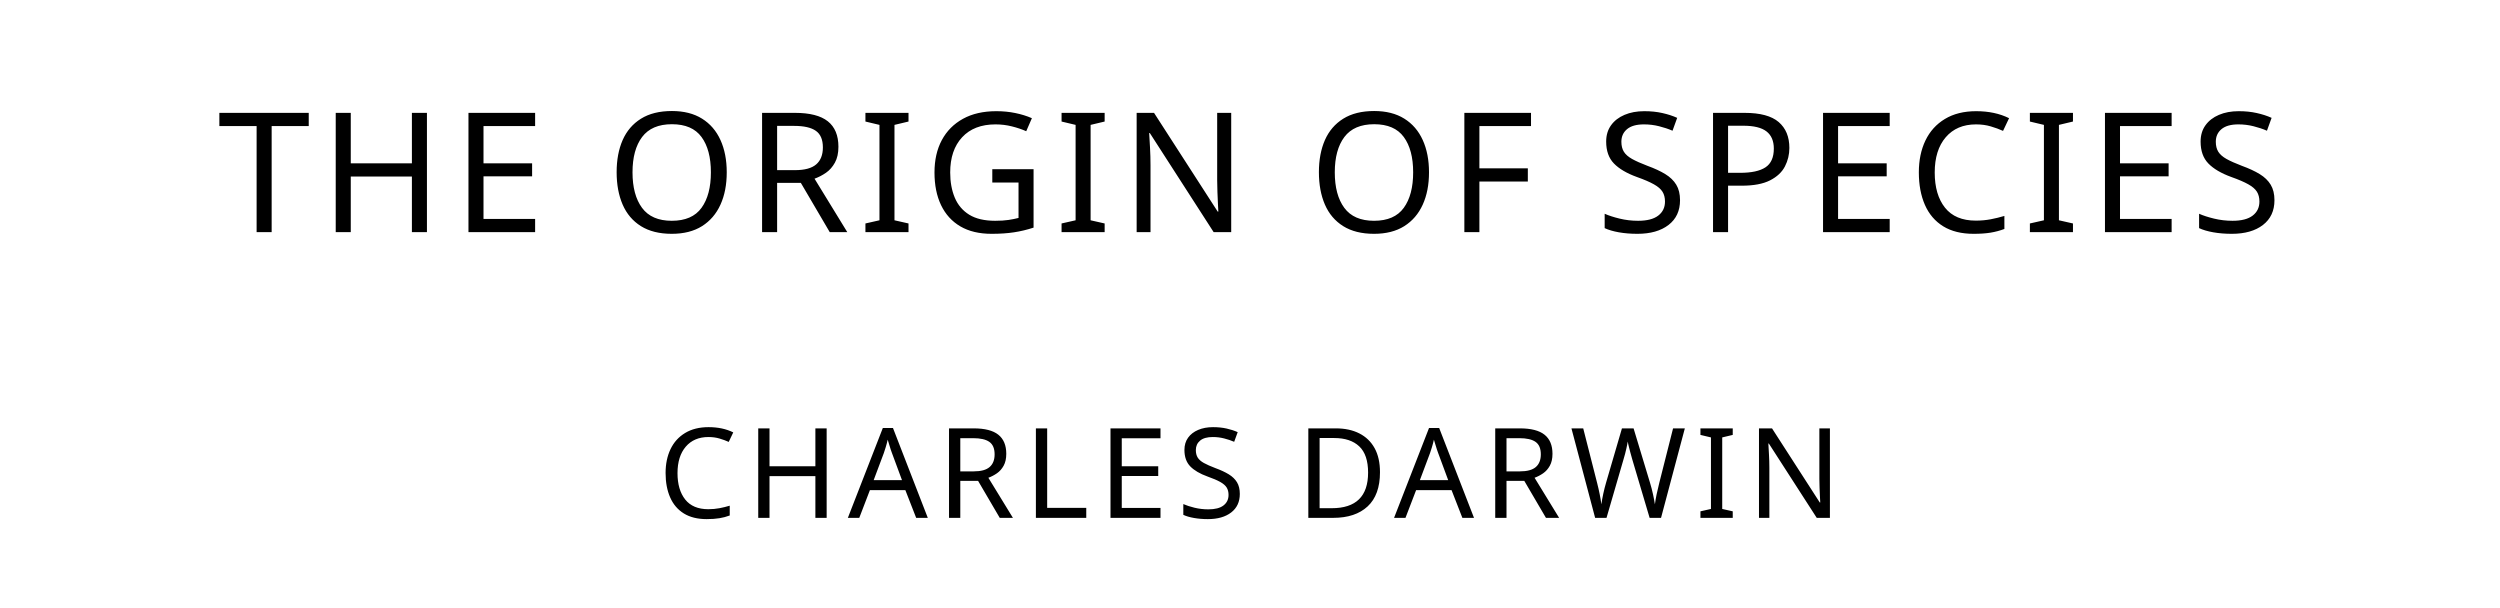
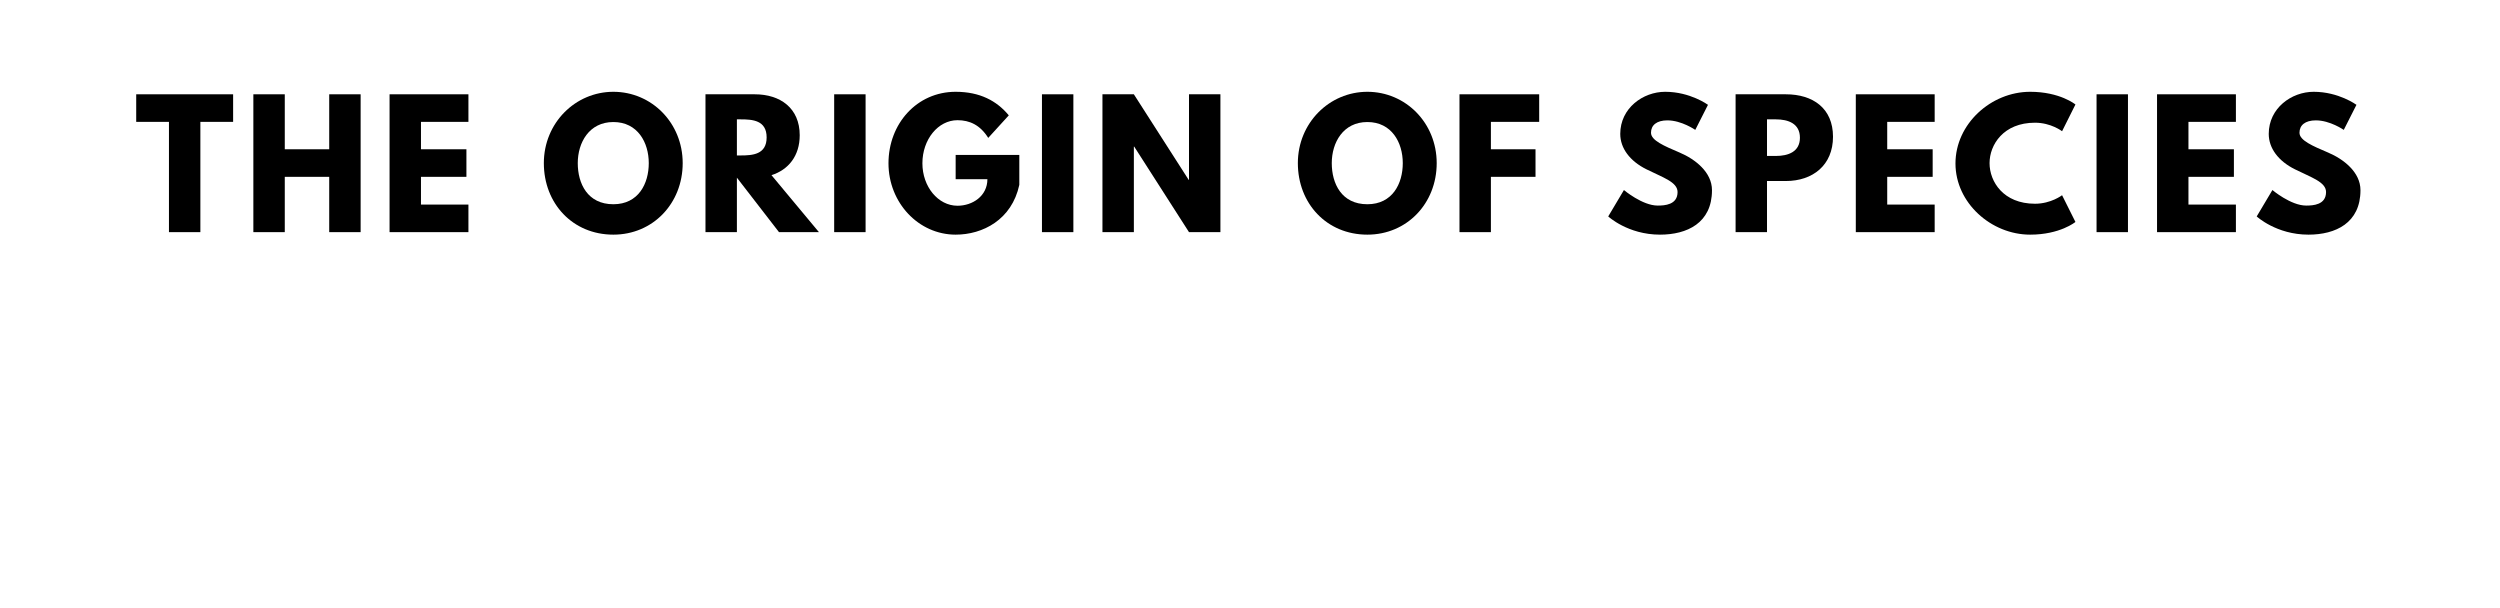
<svg xmlns="http://www.w3.org/2000/svg" version="1.1" viewBox="0 0 1400 340">
-   <text style="fill:#000;font-family:League Spartan;font-size:93.567px;letter-spacing:5px" text-anchor="middle" x="700" y="130">THE ORIGIN OF SPECIES</text>
-   <text style="fill:#000;font-family:League Spartan;font-size:70.175px;letter-spacing:5px" text-anchor="middle" x="700" y="290">CHARLES DARWIN</text>
+   <g style="font-size:93.567px;font-family:'League Spartan';letter-spacing:5px;text-anchor:middle;fill:#000000">
+     <path d="m 76.278,68.246 18.339,0 0,61.754 17.591,0 0,-61.754 18.339,0 0,-15.439 -54.269,0 0,15.439 z" style="font-size:93.567px;font-family:'League Spartan';letter-spacing:5px;text-anchor:middle;fill:#000000" />
+     <path d="m 159.473,99.029 24.889,0 0,30.971 17.591,0 0,-77.193 -17.591,0 0,30.784 -24.889,0 0,-30.784 -17.591,0 0,77.193 17.591,0 0,-30.971 z" style="font-size:93.567px;font-family:'League Spartan';letter-spacing:5px;text-anchor:middle;fill:#000000" />
+     <path d="m 262.318,52.807 -44.164,0 0,77.193 44.164,0 0,-15.439 -26.573,0 0,-15.532 25.45,0 0,-15.439 -25.45,0 0,-15.345 26.573,0 0,-15.439 z" style="font-size:93.567px;font-family:'League Spartan';letter-spacing:5px;text-anchor:middle;fill:#000000" />
+     <path d="m 304.553,91.357 c 0,22.55 16.094,40.047 38.924,40.047 22.175,0 38.83,-17.497 38.83,-40.047 0,-22.55 -17.404,-39.953 -38.83,-39.953 -21.24,0 -38.924,17.404 -38.924,39.953 z m 18.994,0 c 0,-11.509 6.363,-23.018 19.93,-23.018 13.661,0 19.836,11.509 19.836,23.018 0,11.509 -5.801,23.018 -19.836,23.018 -14.409,0 -19.93,-11.509 -19.93,-23.018 z" style="font-size:93.567px;font-family:'League Spartan';letter-spacing:5px;text-anchor:middle;fill:#000000" />
+     <path d="m 395.069,52.807 0,77.193 17.591,0 0,-30.503 L 436.239,130 l 22.363,0 -26.573,-31.906 c 9.45,-2.994 15.813,-10.76 15.813,-22.363 0,-15.158 -10.854,-22.924 -25.17,-22.924 l -27.602,0 z m 17.591,34.246 0,-20.211 2.058,0 c 6.643,0 14.597,0.468 14.597,10.105 0,9.637 -7.953,10.105 -14.597,10.105 l -2.058,0 z" style="font-size:93.567px;font-family:'League Spartan';letter-spacing:5px;text-anchor:middle;fill:#000000" />
+     <path d="m 484.729,52.807 -17.591,0 0,77.193 17.591,0 0,-77.193 z" style="font-size:93.567px;font-family:'League Spartan';letter-spacing:5px;text-anchor:middle;fill:#000000" />
+     <path d="m 570.814,86.772 -35.649,0 0,13.567 17.778,0 c 0,9.45 -8.327,14.877 -16.749,14.877 -10.854,0 -19.649,-10.667 -19.649,-23.766 0,-13.38 8.795,-24.14 19.649,-24.14 6.83,0 12.725,2.713 17.216,9.918 L 564.919,64.596 c -6.737,-8.14 -16.187,-13.193 -29.754,-13.193 -21.708,0 -37.614,17.871 -37.614,40.047 0,22.082 16.842,39.953 37.614,39.953 15.158,0 31.439,-8.327 35.649,-27.883 l 0,-16.749 z" style="font-size:93.567px;font-family:'League Spartan';letter-spacing:5px;text-anchor:middle;fill:#000000" />
+     <path d="m 601.088,52.807 -17.591,0 0,77.193 17.591,0 0,-77.193 z" style="font-size:93.567px;font-family:'League Spartan';letter-spacing:5px;text-anchor:middle;fill:#000000" />
+     <path d="m 634.963,82.094 0.187,0 L 665.84,130 l 17.591,0 0,-77.193 -17.591,0 0,47.906 -0.187,0 -30.69,-47.906 -17.591,0 0,77.193 17.591,0 0,-47.906 z" style="font-size:93.567px;font-family:'League Spartan';letter-spacing:5px;text-anchor:middle;fill:#000000" />
+     <path d="m 726.798,91.357 c 0,22.55 16.094,40.047 38.924,40.047 22.175,0 38.83,-17.497 38.83,-40.047 0,-22.55 -17.404,-39.953 -38.83,-39.953 -21.24,0 -38.924,17.404 -38.924,39.953 z m 18.994,0 c 0,-11.509 6.363,-23.018 19.93,-23.018 13.661,0 19.836,11.509 19.836,23.018 0,11.509 -5.801,23.018 -19.836,23.018 -14.409,0 -19.93,-11.509 -19.93,-23.018 z" style="font-size:93.567px;font-family:'League Spartan';letter-spacing:5px;text-anchor:middle;fill:#000000" />
+     <path d="m 861.945,52.807 -44.632,0 0,77.193 17.591,0 0,-30.971 24.982,0 0,-15.439 -24.982,0 0,-15.345 27.041,0 0,-15.439 z" style="font-size:93.567px;font-family:'League Spartan';letter-spacing:5px;text-anchor:middle;fill:#000000" />
+     <path d="m 932.512,51.404 c -12.444,0 -25.17,9.17 -25.17,23.579 0,8.047 5.427,15.251 14.69,19.836 9.17,4.585 17.404,7.111 17.404,12.725 0,7.205 -7.298,7.579 -11.134,7.579 -8.608,0 -18.901,-8.702 -18.901,-8.702 l -8.795,14.784 c 0,0 10.947,10.199 29.006,10.199 15.064,0 29.099,-6.456 29.099,-24.889 0,-10.105 -9.45,-17.404 -18.058,-21.053 -8.795,-3.743 -16.094,-6.83 -16.094,-11.135 0,-4.211 3.181,-6.924 9.17,-6.924 7.953,0 15.626,5.333 15.626,5.333 l 7.111,-14.035 c 0,0 -9.918,-7.298 -23.953,-7.298 z" style="font-size:93.567px;font-family:'League Spartan';letter-spacing:5px;text-anchor:middle;fill:#000000" />
+     <path d="m 971.933,52.807 0,77.193 17.591,0 0,-28.632 10.573,0 c 15.064,0 26.386,-8.889 26.386,-24.795 0,-16 -11.322,-23.766 -26.386,-23.766 l -28.164,0 z m 17.591,34.526 0,-20.491 4.959,0 c 6.924,0 13.474,2.339 13.474,10.292 0,7.86 -6.55,10.199 -13.474,10.199 l -4.959,0 z" style="font-size:93.567px;font-family:'League Spartan';letter-spacing:5px;text-anchor:middle;fill:#000000" />
+     <path d="m 1083.415,52.807 -44.164,0 0,77.193 44.164,0 0,-15.439 -26.573,0 0,-15.532 25.45,0 0,-15.439 -25.45,0 0,-15.345 26.573,0 0,-15.439 z" style="font-size:93.567px;font-family:'League Spartan';letter-spacing:5px;text-anchor:middle;fill:#000000" />
+     <path d="m 1139.603,114.094 c -17.684,0 -25.45,-12.351 -25.45,-22.737 0,-10.292 7.766,-22.643 25.45,-22.643 8.982,0 15.158,4.772 15.158,4.772 l 7.485,-14.971 c 0,0 -8.608,-7.111 -25.357,-7.111 -21.895,0 -41.825,17.965 -41.825,40.14 0,22.082 20.023,39.86 41.825,39.86 16.749,0 25.357,-7.111 25.357,-7.111 l -7.485,-14.971 c 0,0 -6.176,4.772 -15.158,4.772 z" style="font-size:93.567px;font-family:'League Spartan';letter-spacing:5px;text-anchor:middle;fill:#000000" />
+     <path d="m 1191.659,52.807 -17.591,0 0,77.193 17.591,0 0,-77.193 z" style="font-size:93.567px;font-family:'League Spartan';letter-spacing:5px;text-anchor:middle;fill:#000000" />
+     <path d="m 1252.106,52.807 -44.164,0 0,77.193 44.164,0 0,-15.439 -26.573,0 0,-15.532 25.45,0 0,-15.439 -25.45,0 0,-15.345 26.573,0 0,-15.439 z" style="font-size:93.567px;font-family:'League Spartan';letter-spacing:5px;text-anchor:middle;fill:#000000" />
+     <path d="m 1295.663,51.404 c -12.444,0 -25.17,9.17 -25.17,23.579 0,8.047 5.427,15.251 14.69,19.836 9.17,4.585 17.404,7.111 17.404,12.725 0,7.205 -7.298,7.579 -11.134,7.579 -8.608,0 -18.901,-8.702 -18.901,-8.702 l -8.795,14.784 c 0,0 10.947,10.199 29.006,10.199 15.064,0 29.099,-6.456 29.099,-24.889 0,-10.105 -9.45,-17.404 -18.058,-21.053 -8.795,-3.743 -16.094,-6.83 -16.094,-11.135 0,-4.211 3.181,-6.924 9.17,-6.924 7.953,0 15.626,5.333 15.626,5.333 l 7.111,-14.035 c 0,0 -9.918,-7.298 -23.953,-7.298 z" style="font-size:93.567px;font-family:'League Spartan';letter-spacing:5px;text-anchor:middle;fill:#000000" />
+   </g>
+   <g style="font-size:70.175px;font-family:'League Spartan';letter-spacing:5px;text-anchor:middle;fill:#000000">
+     <path d="m 365.689,578.07 c -13.263,0 -19.088,-9.263 -19.088,-17.053 0,-7.719 5.825,-16.982 19.088,-16.982 6.737,0 11.368,3.579 11.368,3.579 l 5.614,-11.228 c 0,0 -6.456,-5.333 -19.018,-5.333 -16.421,0 -31.368,13.474 -31.368,30.105 0,16.561 15.018,29.895 31.368,29.895 12.561,0 19.018,-5.333 19.018,-5.333 l -5.614,-11.228 c 0,0 -4.632,3.579 -11.368,3.579 z" style="font-size:70.175px;font-family:'League Spartan';letter-spacing:5px;text-anchor:middle;fill:#000000" />
+     <path d="m 405.981,566.772 18.667,0 0,23.228 13.193,0 0,-57.895 -13.193,0 0,23.088 -18.667,0 0,-23.088 -13.193,0 0,57.895 13.193,0 0,-23.228 z" style="font-size:70.175px;font-family:'League Spartan';letter-spacing:5px;text-anchor:middle;fill:#000000" />
+     <path d="m 480.645,532.105 -12.211,0 L 445.066,590 l 14.175,0 4.281,-11.579 22.035,0 4.281,11.579 14.175,0 -23.368,-57.895 z m 0.421,34.737 -13.053,0 6.456,-16.842 0.14,0 6.456,16.842 z" style="font-size:70.175px;font-family:'League Spartan';letter-spacing:5px;text-anchor:middle;fill:#000000" />
+     <path d="m 511.203,532.105 0,57.895 13.193,0 0,-22.877 L 542.081,590 l 16.772,0 -19.93,-23.93 c 7.088,-2.246 11.86,-8.07 11.86,-16.772 0,-11.368 -8.14,-17.193 -18.877,-17.193 l -20.702,0 z m 13.193,25.684 0,-15.158 1.544,0 c 4.982,0 10.947,0.351 10.947,7.579 0,7.228 -5.965,7.579 -10.947,7.579 l -1.544,0 z" style="font-size:70.175px;font-family:'League Spartan';letter-spacing:5px;text-anchor:middle;fill:#000000" />
+     <path d="m 579.698,532.105 -13.193,0 0,57.895 33.123,0 0,-11.579 -19.93,0 0,-46.316 z" style="font-size:70.175px;font-family:'League Spartan';letter-spacing:5px;text-anchor:middle;fill:#000000" />
+     <path d="m 644.238,532.105 -33.123,0 0,57.895 33.123,0 0,-11.579 -19.93,0 0,-11.649 19.088,0 0,-11.579 -19.088,0 0,-11.509 19.93,0 0,-11.579 z" style="font-size:70.175px;font-family:'League Spartan';letter-spacing:5px;text-anchor:middle;fill:#000000" />
+     <path d="m 678.156,531.053 c -9.333,0 -18.877,6.877 -18.877,17.684 0,6.035 4.07,11.439 11.018,14.877 6.877,3.439 13.053,5.333 13.053,9.544 0,5.404 -5.474,5.684 -8.351,5.684 -6.456,0 -14.175,-6.526 -14.175,-6.526 l -6.596,11.088 c 0,0 8.211,7.649 21.754,7.649 11.298,0 21.825,-4.842 21.825,-18.667 0,-7.579 -7.088,-13.053 -13.544,-15.789 -6.596,-2.807 -12.07,-5.123 -12.07,-8.351 0,-3.158 2.386,-5.193 6.877,-5.193 5.965,0 11.719,4 11.719,4 l 5.333,-10.526 c 0,0 -7.439,-5.474 -17.965,-5.474 z" style="font-size:70.175px;font-family:'League Spartan';letter-spacing:5px;text-anchor:middle;fill:#000000" />
+     <path d="m 733.161,532.105 0,57.895 16.772,0 c 15.93,0 29.193,-12.07 29.193,-28.982 0,-16.842 -13.333,-28.912 -29.193,-28.912 l -16.772,0 z m 13.193,46.105 0,-34.316 2.035,0 c 9.825,0 16.491,7.509 16.491,17.193 -0.07,9.684 -6.737,17.123 -16.491,17.123 l -2.035,0 z" style="font-size:70.175px;font-family:'League Spartan';letter-spacing:5px;text-anchor:middle;fill:#000000" />
+     <path d="m 819.373,532.105 -12.211,0 L 783.794,590 l 14.175,0 4.281,-11.579 22.035,0 4.281,11.579 14.175,0 -23.368,-57.895 z m 0.421,34.737 -13.053,0 6.456,-16.842 0.14,0 6.456,16.842 z" style="font-size:70.175px;font-family:'League Spartan';letter-spacing:5px;text-anchor:middle;fill:#000000" />
+     <path d="m 849.931,532.105 0,57.895 13.193,0 0,-22.877 17.684,22.877 16.772,0 -19.93,-23.93 c 7.088,-2.246 11.86,-8.07 11.86,-16.772 0,-11.368 -8.14,-17.193 -18.877,-17.193 l -20.702,0 z m 13.193,25.684 0,-15.158 1.544,0 c 4.982,0 10.947,0.351 10.947,7.579 0,7.228 -5.965,7.579 -10.947,7.579 l -1.544,0 z" style="font-size:70.175px;font-family:'League Spartan';letter-spacing:5px;text-anchor:middle;fill:#000000" />
+     <path d="m 949.654,590 14.596,0 16.491,-57.895 -14.596,0 -9.895,39.719 -0.351,0 -10.526,-39.719 -9.965,0 -10.526,39.719 -0.351,0 -9.895,-39.719 -14.667,0 16.491,57.895 14.667,0 9.263,-32.491 L 949.654,590 Z" style="font-size:70.175px;font-family:'League Spartan';letter-spacing:5px;text-anchor:middle;fill:#000000" />
+     <path d="m 1002.099,532.105 -13.193,0 0,57.895 13.193,0 0,-57.895 z" style="font-size:70.175px;font-family:'League Spartan';letter-spacing:5px;text-anchor:middle;fill:#000000" />
+     <path d="m 1028.755,554.07 0.14,0 23.017,35.93 13.193,0 0,-57.895 -13.193,0 0,35.93 -0.14,0 -23.018,-35.93 -13.193,0 0,57.895 13.193,0 0,-35.93 z" style="font-size:70.175px;font-family:'League Spartan';letter-spacing:5px;text-anchor:middle;fill:#000000" />
+   </g>
</svg>
